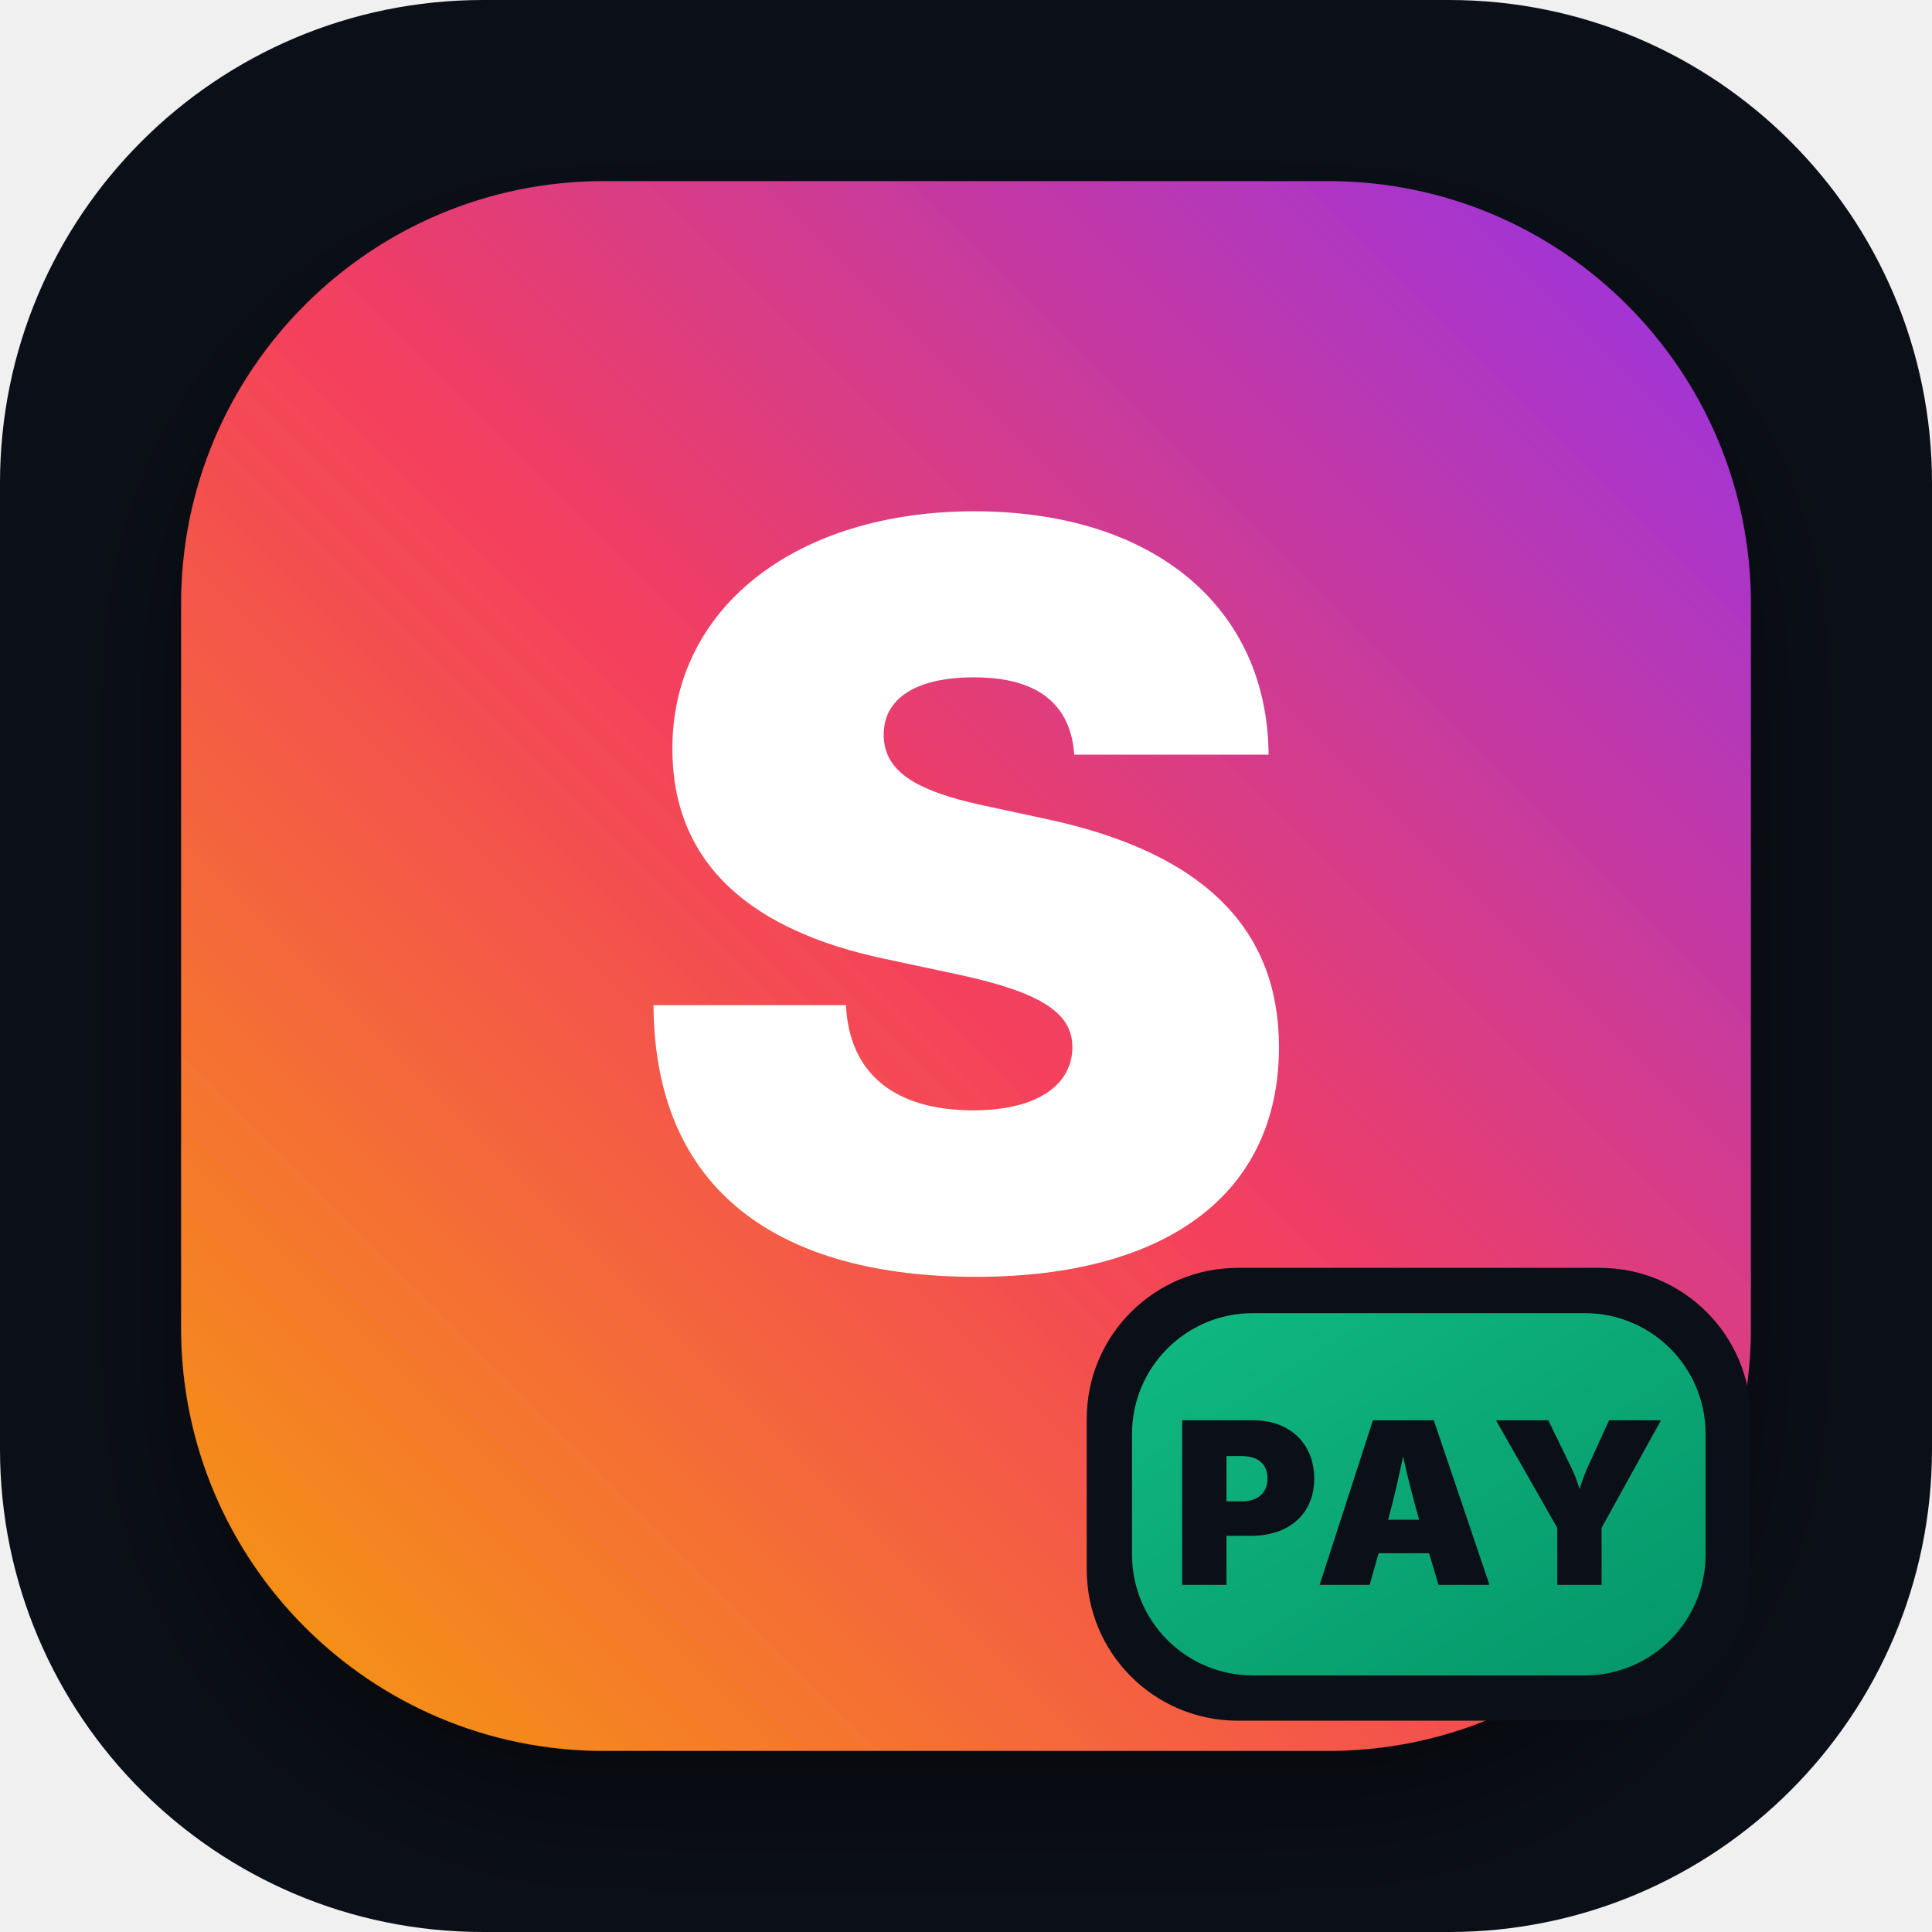
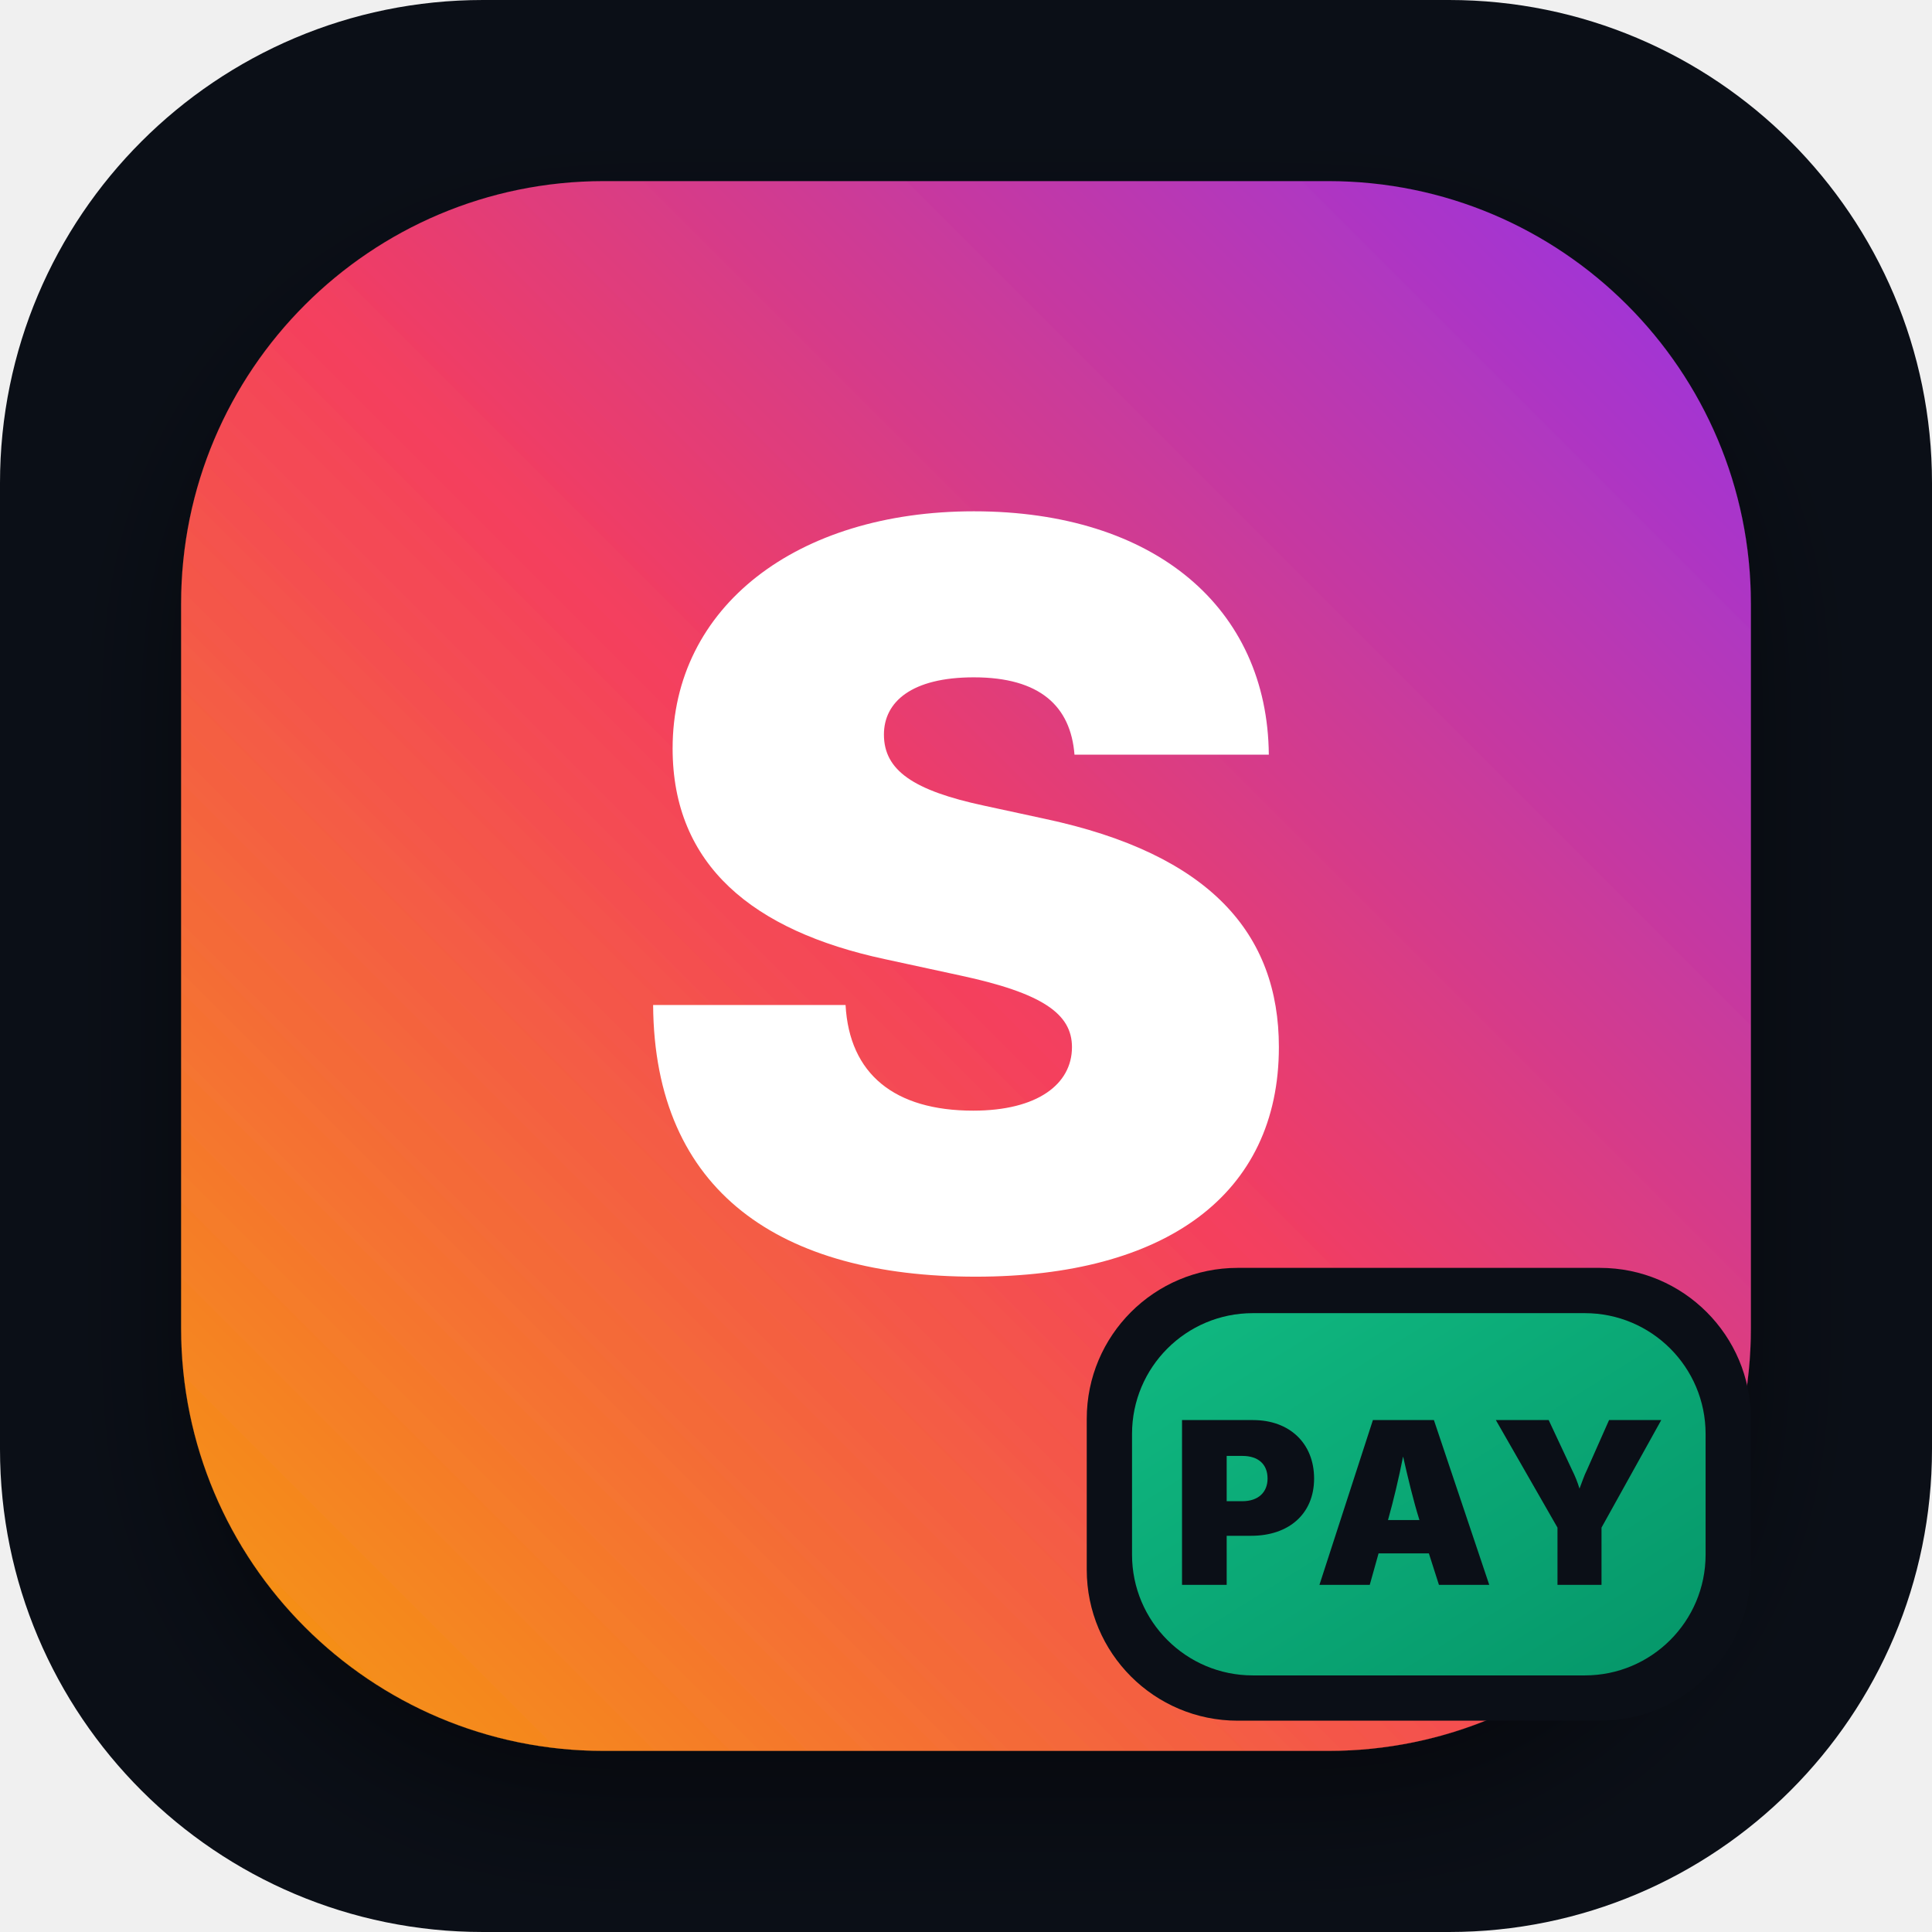
- <svg xmlns="http://www.w3.org/2000/svg" viewBox="0 0 64 64" width="64" height="64">
+ <svg xmlns="http://www.w3.org/2000/svg" viewBox="0 0 48 48" width="48" height="48">
  <defs>
    <linearGradient id="scopeswellGrad" x1="0%" y1="100%" x2="100%" y2="0%">
      <stop offset="0%" stop-color="#f59e0b" />
      <stop offset="50%" stop-color="#f43f5e" />
      <stop offset="100%" stop-color="#9333ea" />
    </linearGradient>
    <linearGradient id="badgeGrad" x1="0%" y1="0%" x2="100%" y2="100%">
      <stop offset="0%" stop-color="#10b981" />
      <stop offset="100%" stop-color="#059669" />
    </linearGradient>
    <filter id="shadow" x="-10%" y="-10%" width="120%" height="120%">
-       <feDropShadow dx="0" dy="2" stdDeviation="2" flood-color="#000000" flood-opacity="0.4" />
+       <feDropShadow dx="0" dy="1.5" stdDeviation="1.5" flood-color="#000000" flood-opacity="0.4" />
    </filter>
  </defs>
-   <rect width="64" height="64" rx="16" fill="#0b0f17" />
-   <rect x="6" y="6" width="52" height="52" rx="14" fill="url(#scopeswellGrad)" filter="url(#shadow)" />
-   <text x="32" y="42" font-family="-apple-system, BlinkMacSystemFont, 'Space Grotesk', 'Plus Jakarta Sans', system-ui, sans-serif" font-size="34" font-weight="900" text-anchor="middle" fill="#ffffff" letter-spacing="-1">S</text>
-   <g transform="translate(36, 42)">
-     <rect width="22" height="15" rx="5" fill="#0b0f17" />
-     <rect x="1.5" y="1.5" width="19" height="12" rx="4" fill="url(#badgeGrad)" />
-     <text x="11" y="10.5" font-family="-apple-system, BlinkMacSystemFont, system-ui, sans-serif" font-size="7.5" font-weight="900" text-anchor="middle" fill="#0b0f17" letter-spacing="0.5">PAY</text>
+   <rect width="48" height="48" rx="12" fill="#0b0f17" />
+   <rect x="4.5" y="4.5" width="39" height="39" rx="10.5" fill="url(#scopeswellGrad)" filter="url(#shadow)" />
+   <text x="24" y="31.5" font-family="-apple-system, BlinkMacSystemFont, 'Space Grotesk', system-ui, sans-serif" font-size="25.5" font-weight="900" text-anchor="middle" fill="#ffffff" letter-spacing="-0.75">S</text>
+   <g transform="translate(27, 31.5)">
+     <rect width="16.5" height="11.25" rx="3.75" fill="#0b0f17" />
+     <rect x="1.125" y="1.125" width="14.25" height="9" rx="3" fill="url(#badgeGrad)" />
+     <text x="8.25" y="7.875" font-family="-apple-system, BlinkMacSystemFont, system-ui, sans-serif" font-size="5.625" font-weight="900" text-anchor="middle" fill="#0b0f17" letter-spacing="0.375">PAY</text>
  </g>
</svg>
